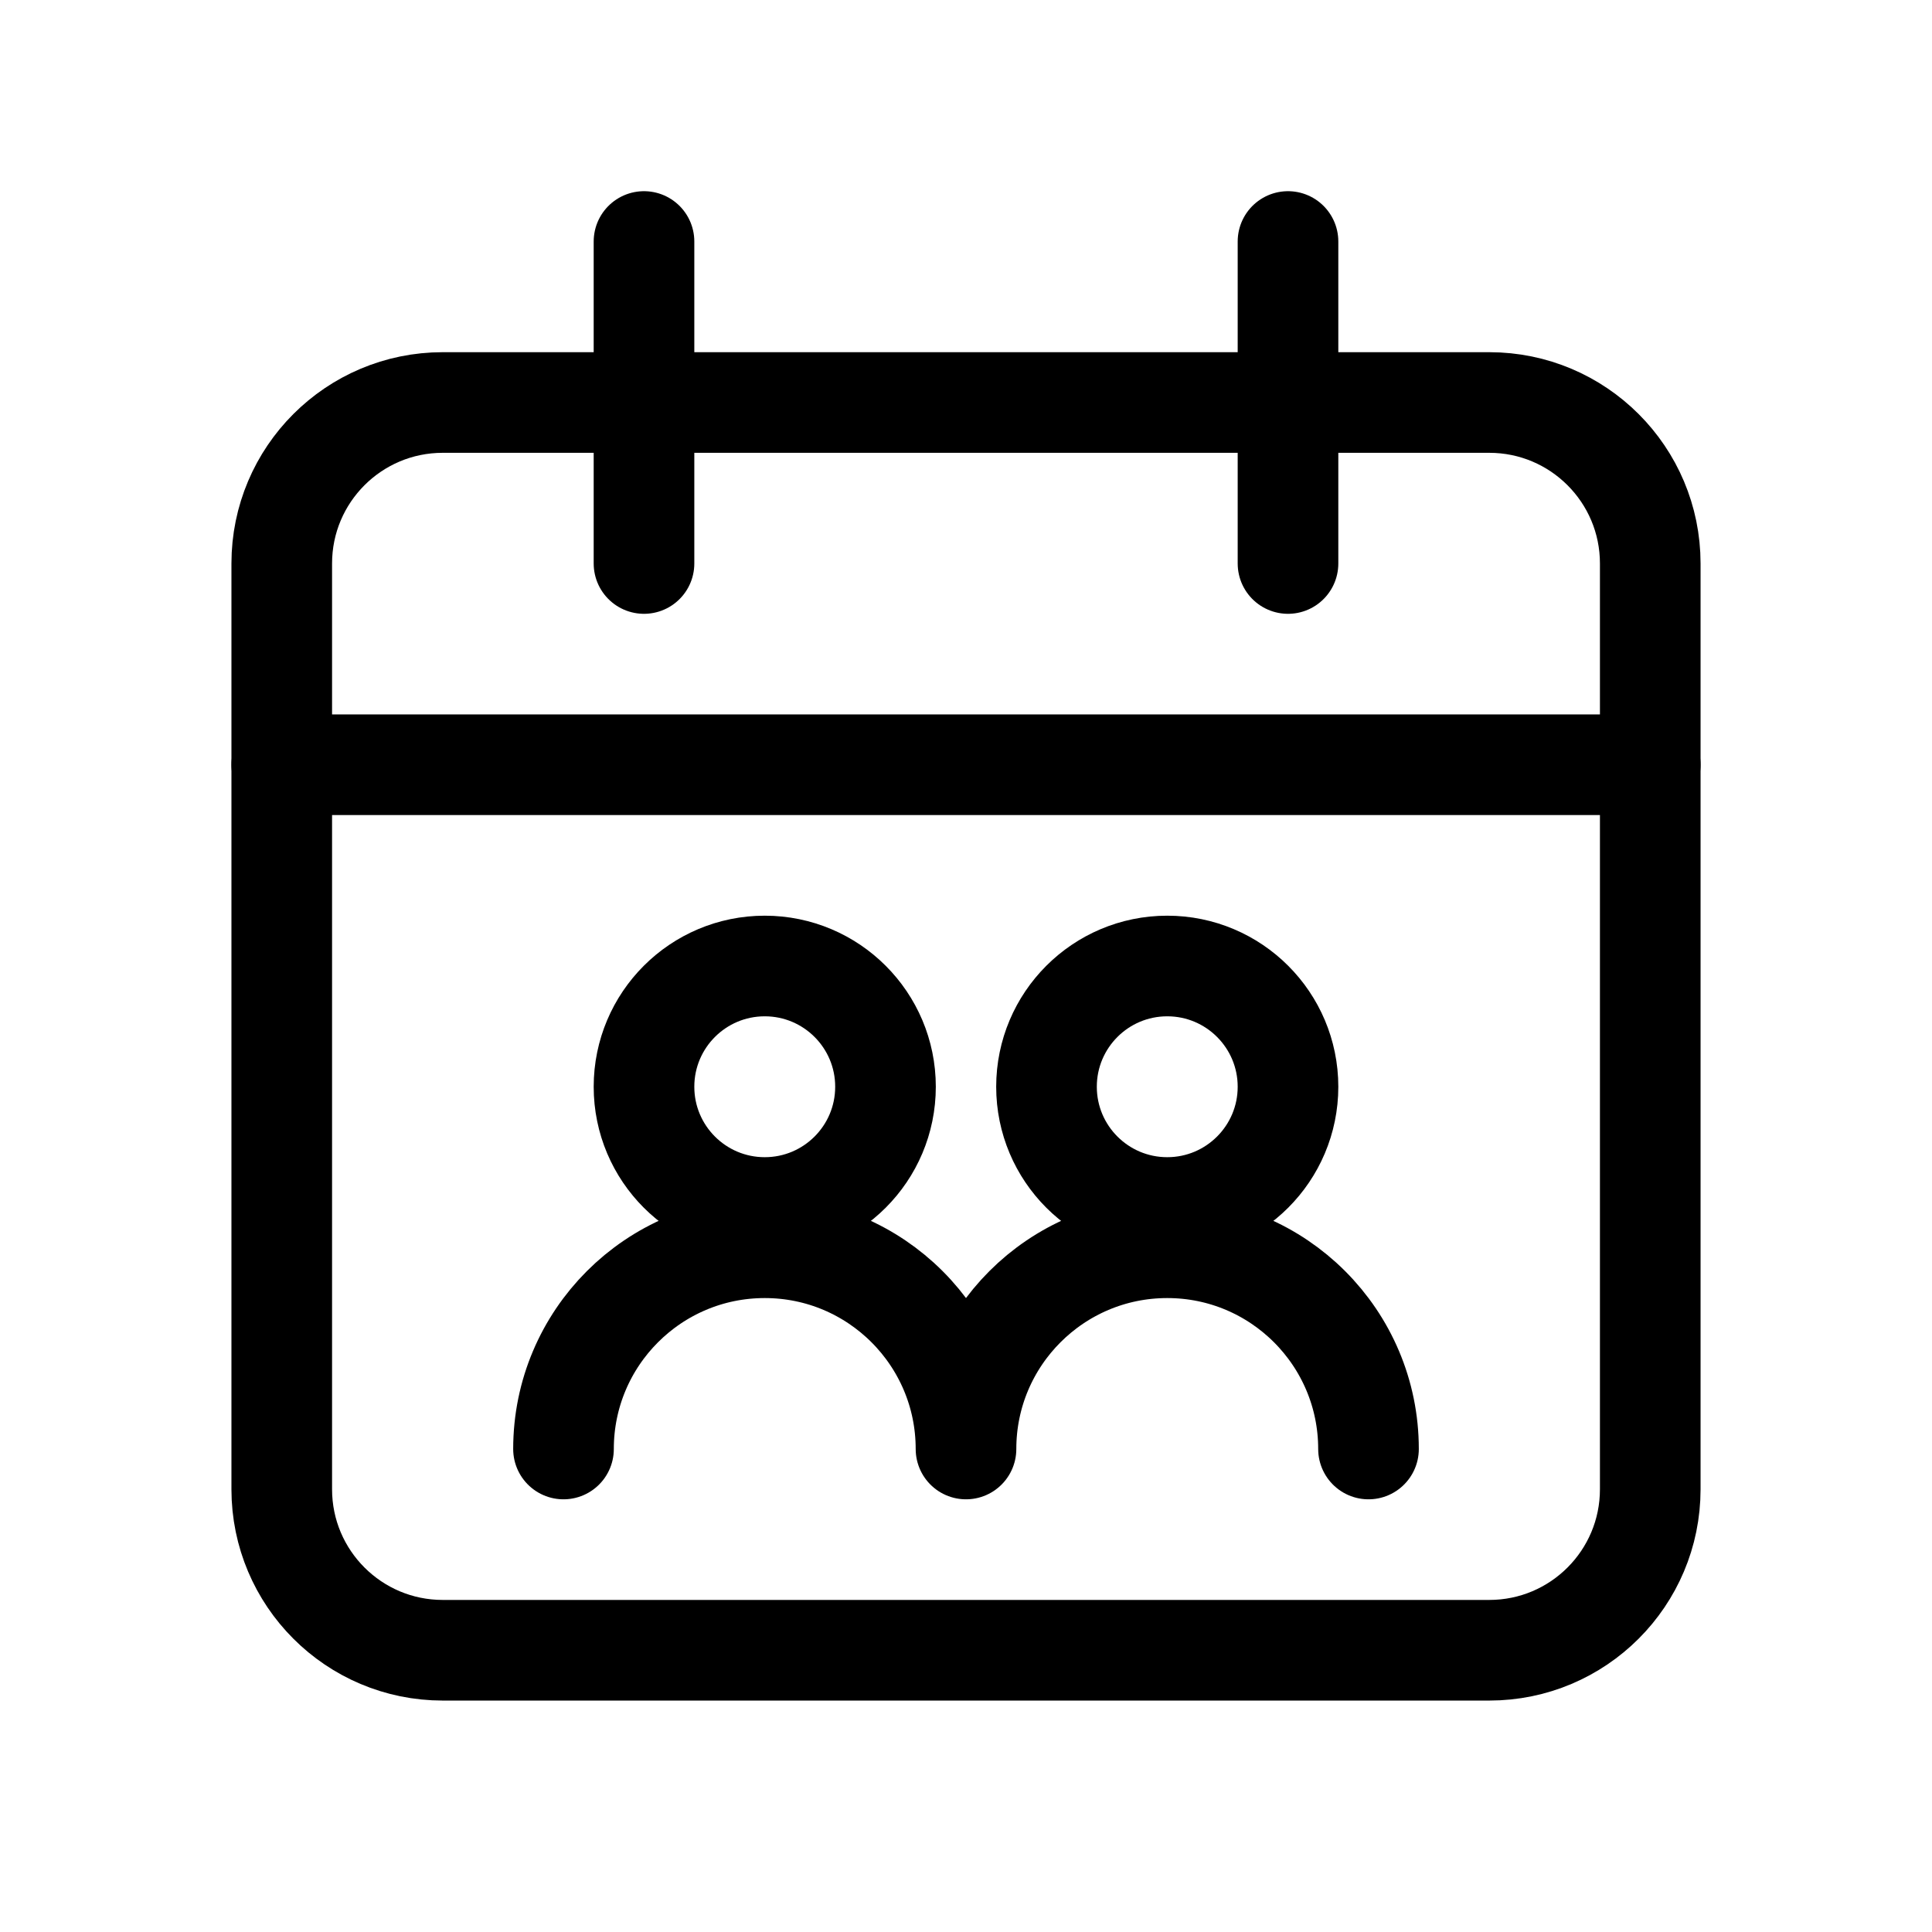
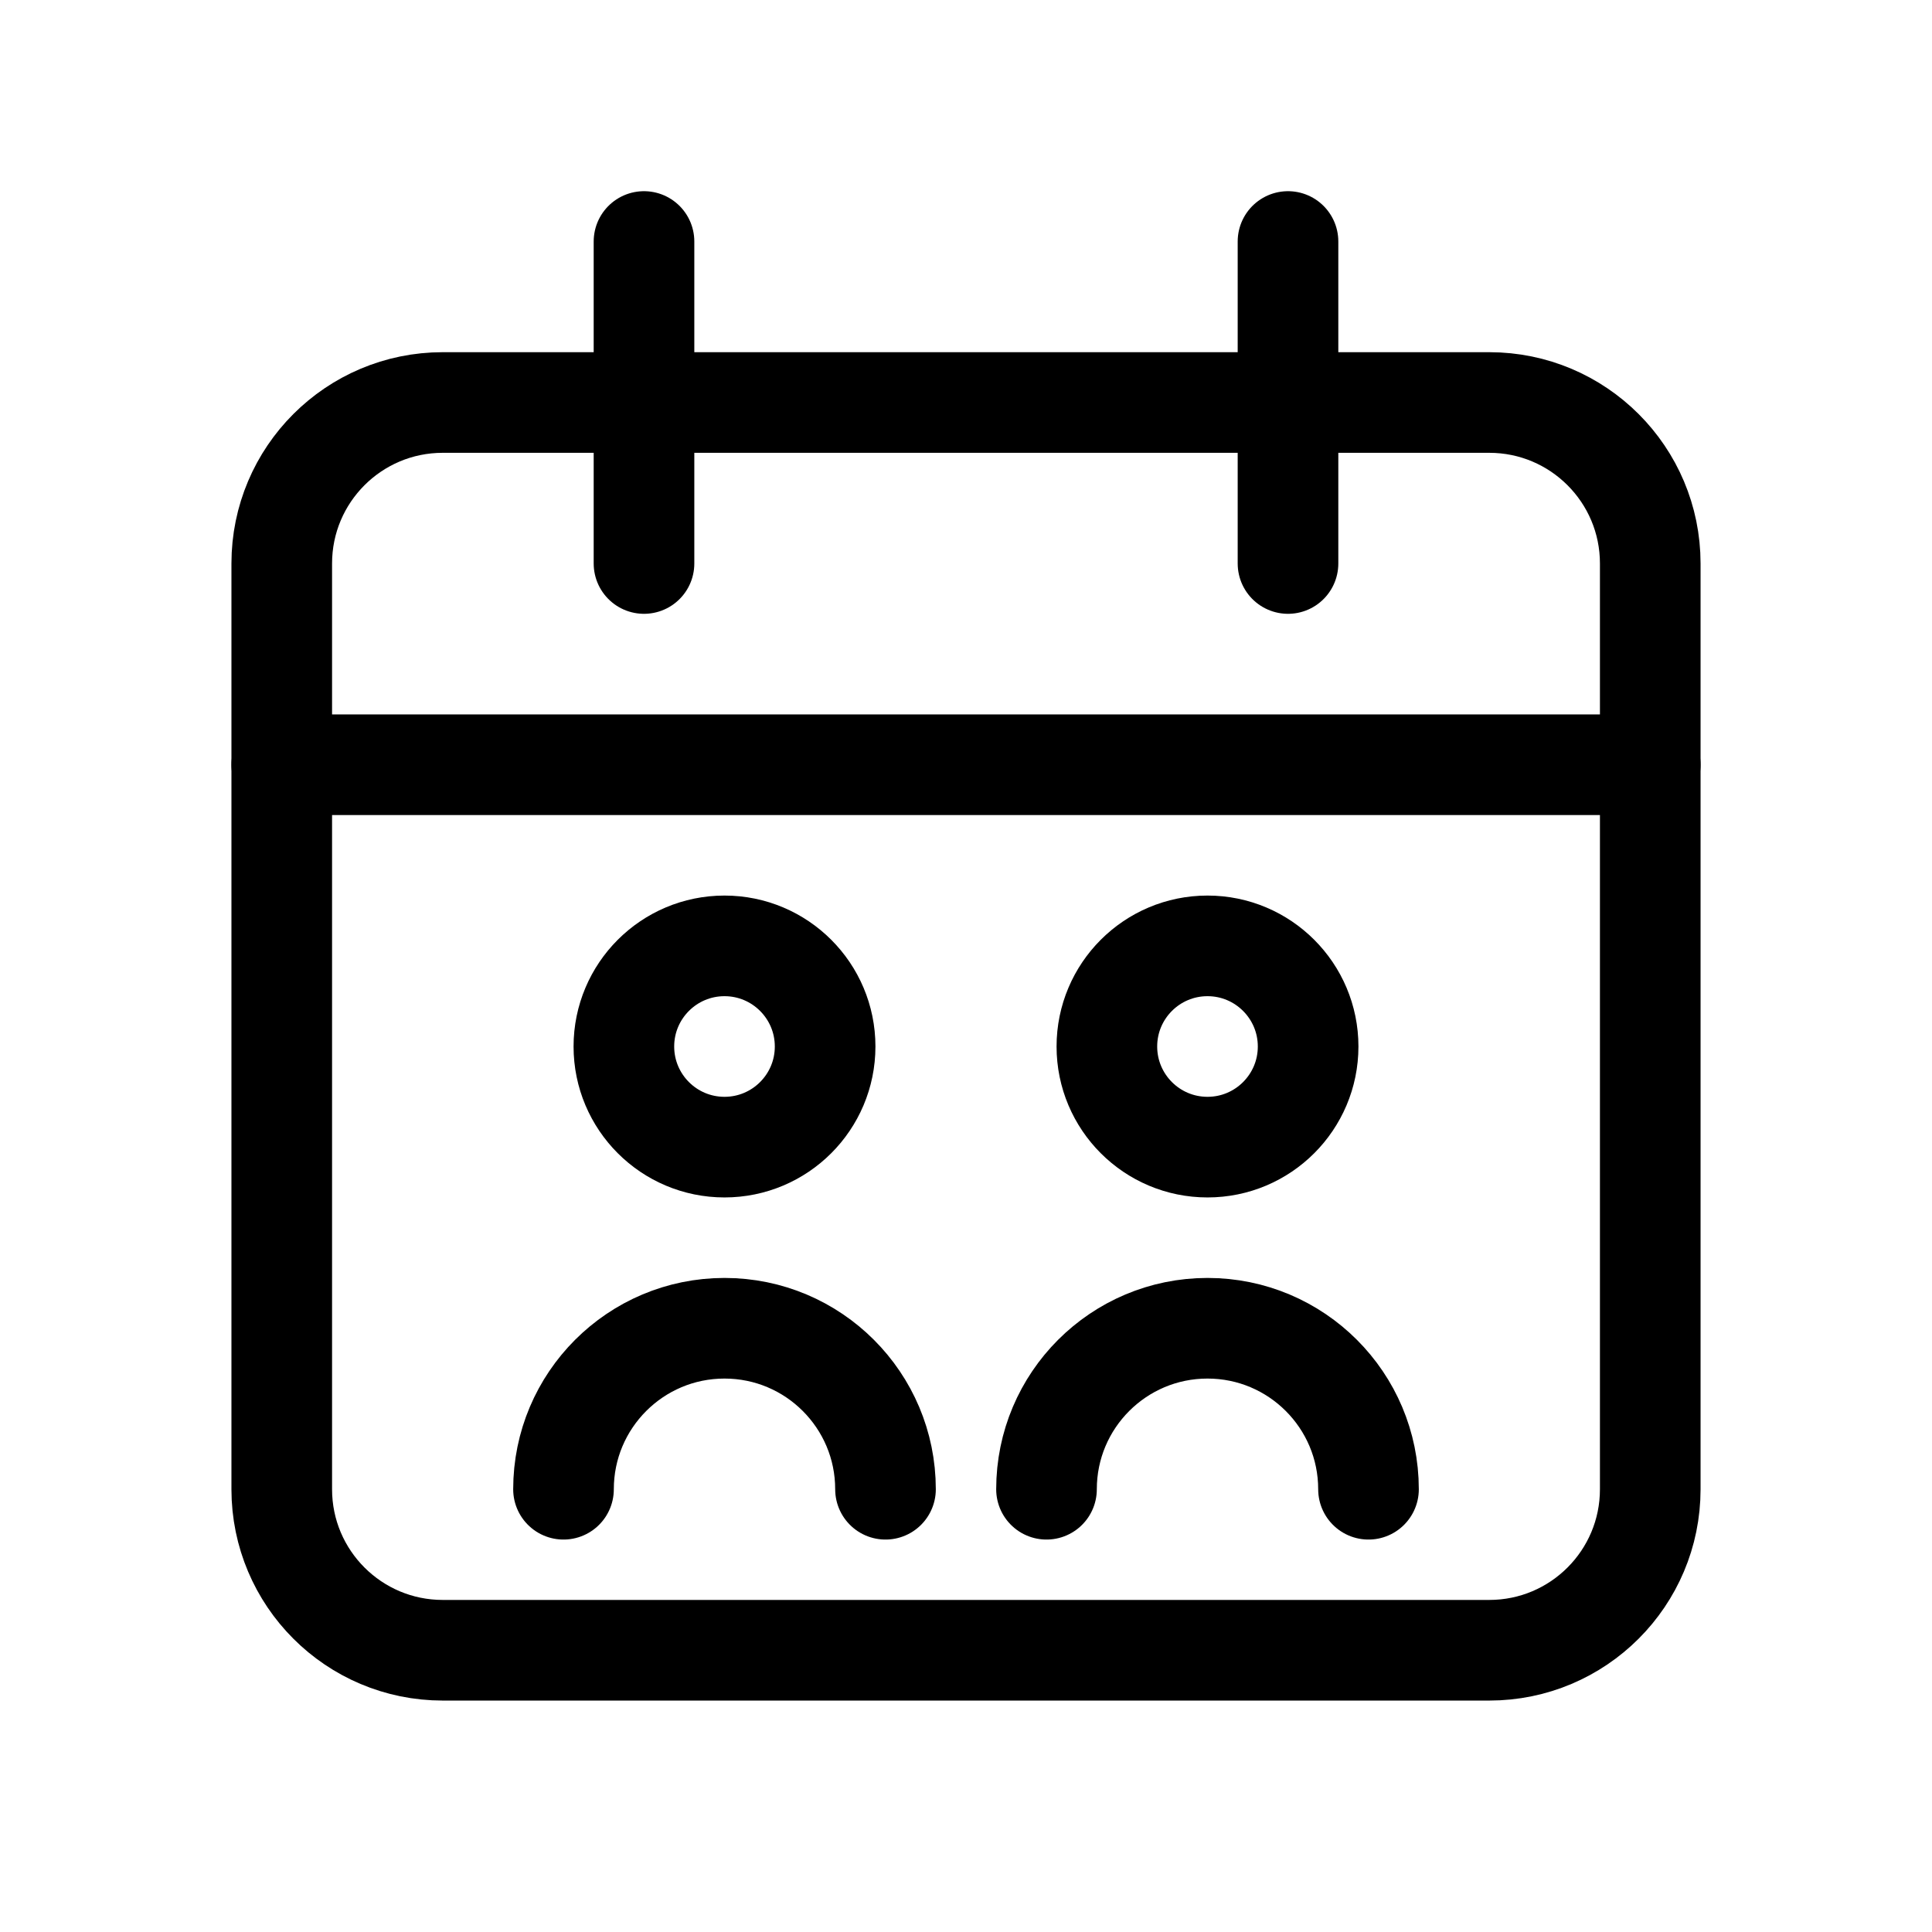
<svg xmlns="http://www.w3.org/2000/svg" viewBox="0 0 24 24" fill="none" stroke="currentColor" stroke-width="1.25" stroke-linecap="round" stroke-linejoin="round">
  <path d="M5.5 5h13a2 2 0 0 1 2 2v11.5a2 2 0 0 1 -2 2h-13a2 2 0 0 1 -2 -2v-11.5a2 2 0 0 1 2 -2z" />
-   <path d="M3.5 9.5h17M8 13.5a1.5 1.5 0 1 0 3 0a1.5 1.5 0 1 0 -3 0zM13 13.5a1.5 1.5 0 1 0 3 0a1.5 1.5 0 1 0 -3 0zM7 18a2.5 2.5 0 0 1 5 0M12 18a2.5 2.5 0 0 1 5 0" />
+   <path d="M3.5 9.5h17M7.75 13a1.25 1.25 0 1 0 2.5 0a1.25 1.25 0 1 0 -2.5 0zM13.75 13a1.25 1.25 0 1 0 2.5 0a1.25 1.25 0 1 0 -2.5 0zM7 18.5a2 2 0 0 1 4 0M13 18.5a2 2 0 0 1 4 0" />
  <path d="M8 3v4M16 3v4" />
</svg>
